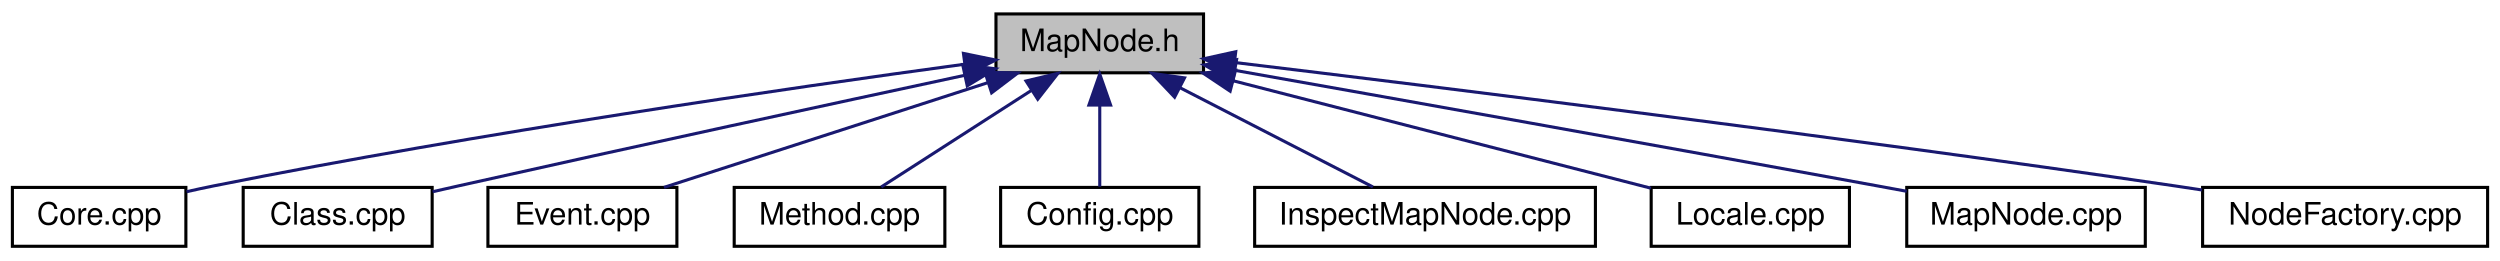
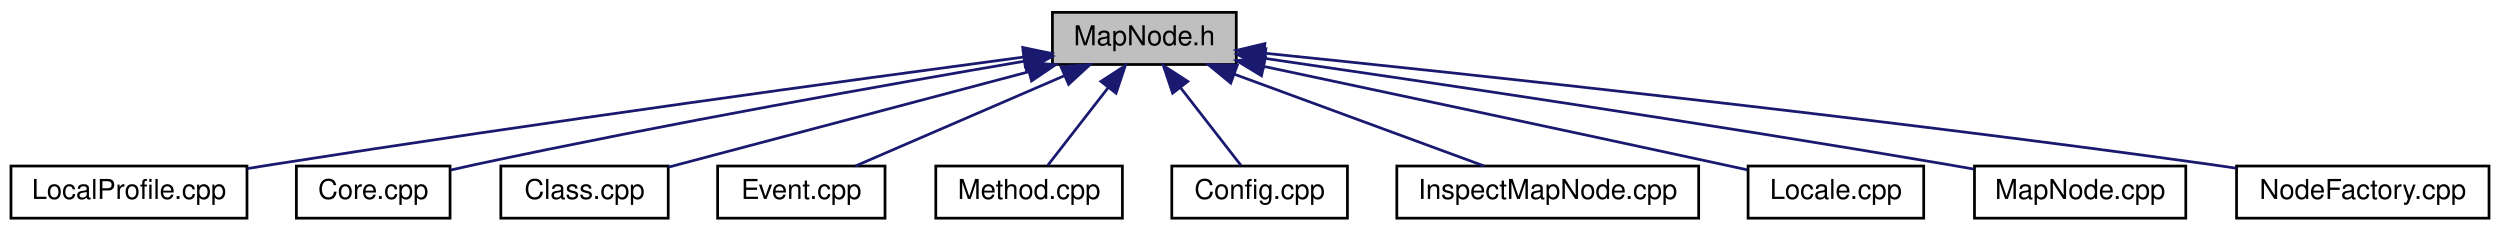
- <svg xmlns="http://www.w3.org/2000/svg" xmlns:xlink="http://www.w3.org/1999/xlink" width="807pt" height="84pt" viewBox="0.00 0.00 807.00 84.00">
+ <svg xmlns="http://www.w3.org/2000/svg" xmlns:xlink="http://www.w3.org/1999/xlink" width="911pt" height="84pt" viewBox="0.00 0.00 911.00 84.00">
  <g id="graph0" class="graph" transform="scale(1 1) rotate(0) translate(4 80)">
    <g id="node1" class="node">
-       <polygon fill="#bfbfbf" stroke="black" points="317.5,-56.5 317.5,-75.5 384.5,-75.5 384.5,-56.5 317.5,-56.5" />
-       <text text-anchor="middle" x="351" y="-63.5" font-family="Helvetica,sans-Serif" font-size="10.00">MapNode.h</text>
+       <polygon fill="#bfbfbf" stroke="black" points="379.5,-56.5 379.5,-75.5 446.5,-75.5 446.5,-56.5 379.5,-56.5" />
+       <text text-anchor="middle" x="413" y="-63.5" font-family="Helvetica,sans-Serif" font-size="10.00">MapNode.h</text>
    </g>
    <g id="node2" class="node">
      <g id="a_node2">
-         <a xlink:href="_core_8cpp.html" target="_top" xlink:title="Core.cpp">
-           <polygon fill="none" stroke="black" points="0,-0.5 0,-19.5 56,-19.5 56,-0.5 0,-0.5" />
-           <text text-anchor="middle" x="28" y="-7.5" font-family="Helvetica,sans-Serif" font-size="10.00">Core.cpp</text>
+         <a xlink:href="_local_profile_8cpp.html" target="_top" xlink:title="LocalProfile.cpp">
+           <polygon fill="none" stroke="black" points="0,-0.5 0,-19.5 86,-19.5 86,-0.5 0,-0.5" />
+           <text text-anchor="middle" x="43" y="-7.5" font-family="Helvetica,sans-Serif" font-size="10.00">LocalProfile.cpp</text>
        </a>
      </g>
    </g>
    <g id="edge1" class="edge">
-       <path fill="none" stroke="midnightblue" d="M307.406,-59.282C251.156,-51.642 150.376,-37.07 65,-20 62.148,-19.43 59.183,-18.79 56.228,-18.12" />
-       <polygon fill="midnightblue" stroke="midnightblue" points="306.999,-62.758 317.378,-60.627 307.935,-55.821 306.999,-62.758" />
+       <path fill="none" stroke="midnightblue" d="M368.95,-59.203C307.509,-51.018 192.63,-35.353 95,-20 92.104,-19.545 89.119,-19.062 86.113,-18.567" />
+       <polygon fill="midnightblue" stroke="midnightblue" points="368.689,-62.699 379.063,-60.547 369.612,-55.76 368.689,-62.699" />
    </g>
    <g id="node3" class="node">
      <g id="a_node3">
-         <a xlink:href="_class_8cpp.html" target="_top" xlink:title="Class.cpp">
-           <polygon fill="none" stroke="black" points="74.5,-0.5 74.5,-19.5 135.5,-19.5 135.5,-0.5 74.5,-0.5" />
-           <text text-anchor="middle" x="105" y="-7.5" font-family="Helvetica,sans-Serif" font-size="10.00">Class.cpp</text>
+         <a xlink:href="_core_8cpp.html" target="_top" xlink:title="Core.cpp">
+           <polygon fill="none" stroke="black" points="104,-0.5 104,-19.5 160,-19.5 160,-0.5 104,-0.5" />
+           <text text-anchor="middle" x="132" y="-7.5" font-family="Helvetica,sans-Serif" font-size="10.00">Core.cpp</text>
        </a>
      </g>
    </g>
    <g id="edge2" class="edge">
-       <path fill="none" stroke="midnightblue" d="M307.391,-55.688C265.475,-46.699 200.361,-32.629 144,-20 141.288,-19.392 138.471,-18.755 135.648,-18.111" />
-       <polygon fill="midnightblue" stroke="midnightblue" points="306.757,-59.132 317.268,-57.805 308.223,-52.287 306.757,-59.132" />
+       <path fill="none" stroke="midnightblue" d="M369.406,-57.722C320.479,-49.376 238.806,-34.915 169,-20 166.155,-19.392 163.196,-18.727 160.244,-18.043" />
+       <polygon fill="midnightblue" stroke="midnightblue" points="368.889,-61.184 379.334,-59.408 370.061,-54.283 368.889,-61.184" />
    </g>
    <g id="node4" class="node">
      <g id="a_node4">
-         <a xlink:href="_event_8cpp.html" target="_top" xlink:title="Event.cpp">
-           <polygon fill="none" stroke="black" points="153.5,-0.5 153.5,-19.5 214.5,-19.5 214.5,-0.5 153.5,-0.5" />
-           <text text-anchor="middle" x="184" y="-7.5" font-family="Helvetica,sans-Serif" font-size="10.00">Event.cpp</text>
+         <a xlink:href="_class_8cpp.html" target="_top" xlink:title="Class.cpp">
+           <polygon fill="none" stroke="black" points="178.5,-0.5 178.5,-19.5 239.5,-19.5 239.5,-0.5 178.5,-0.5" />
+           <text text-anchor="middle" x="209" y="-7.5" font-family="Helvetica,sans-Serif" font-size="10.00">Class.cpp</text>
        </a>
      </g>
    </g>
    <g id="edge3" class="edge">
-       <path fill="none" stroke="midnightblue" d="M314.83,-53.304C283.363,-43.129 238.506,-28.625 210.338,-19.516" />
-       <polygon fill="midnightblue" stroke="midnightblue" points="313.947,-56.697 324.538,-56.444 316.1,-50.037 313.947,-56.697" />
+       <path fill="none" stroke="midnightblue" d="M370.896,-53.855C331.76,-43.495 274.404,-28.313 239.507,-19.076" />
+       <polygon fill="midnightblue" stroke="midnightblue" points="370.113,-57.268 380.676,-56.444 371.904,-50.501 370.113,-57.268" />
    </g>
    <g id="node5" class="node">
      <g id="a_node5">
-         <a xlink:href="_method_8cpp.html" target="_top" xlink:title="Method.cpp">
-           <polygon fill="none" stroke="black" points="233,-0.5 233,-19.5 301,-19.5 301,-0.5 233,-0.5" />
-           <text text-anchor="middle" x="267" y="-7.5" font-family="Helvetica,sans-Serif" font-size="10.00">Method.cpp</text>
+         <a xlink:href="_event_8cpp.html" target="_top" xlink:title="Event.cpp">
+           <polygon fill="none" stroke="black" points="257.5,-0.5 257.5,-19.5 318.5,-19.5 318.5,-0.5 257.5,-0.5" />
+           <text text-anchor="middle" x="288" y="-7.5" font-family="Helvetica,sans-Serif" font-size="10.00">Event.cpp</text>
        </a>
      </g>
    </g>
    <g id="edge4" class="edge">
-       <path fill="none" stroke="midnightblue" d="M329.068,-50.901C313.665,-40.999 293.554,-28.07 280.463,-19.654" />
-       <polygon fill="midnightblue" stroke="midnightblue" points="327.199,-53.861 337.504,-56.324 330.985,-47.972 327.199,-53.861" />
+       <path fill="none" stroke="midnightblue" d="M383.759,-52.368C360.35,-42.255 328.159,-28.349 307.714,-19.516" />
+       <polygon fill="midnightblue" stroke="midnightblue" points="382.625,-55.691 393.193,-56.444 385.401,-49.265 382.625,-55.691" />
    </g>
    <g id="node6" class="node">
      <g id="a_node6">
-         <a xlink:href="_config_8cpp.html" target="_top" xlink:title="Config.cpp">
-           <polygon fill="none" stroke="black" points="319,-0.5 319,-19.5 383,-19.5 383,-0.5 319,-0.5" />
-           <text text-anchor="middle" x="351" y="-7.5" font-family="Helvetica,sans-Serif" font-size="10.00">Config.cpp</text>
+         <a xlink:href="_method_8cpp.html" target="_top" xlink:title="Method.cpp">
+           <polygon fill="none" stroke="black" points="337,-0.5 337,-19.5 405,-19.5 405,-0.5 337,-0.5" />
+           <text text-anchor="middle" x="371" y="-7.5" font-family="Helvetica,sans-Serif" font-size="10.00">Method.cpp</text>
        </a>
      </g>
    </g>
    <g id="edge5" class="edge">
-       <path fill="none" stroke="midnightblue" d="M351,-45.804C351,-36.91 351,-26.78 351,-19.751" />
-       <polygon fill="midnightblue" stroke="midnightblue" points="347.5,-46.083 351,-56.083 354.5,-46.083 347.5,-46.083" />
+       <path fill="none" stroke="midnightblue" d="M399.89,-48.144C392.572,-38.736 383.759,-27.405 377.806,-19.751" />
+       <polygon fill="midnightblue" stroke="midnightblue" points="397.162,-50.338 406.065,-56.083 402.688,-46.041 397.162,-50.338" />
    </g>
    <g id="node7" class="node">
      <g id="a_node7">
-         <a xlink:href="_inspect_map_node_8cpp.html" target="_top" xlink:title="InspectMapNode.cpp">
-           <polygon fill="none" stroke="black" points="401,-0.5 401,-19.5 511,-19.5 511,-0.5 401,-0.5" />
-           <text text-anchor="middle" x="456" y="-7.5" font-family="Helvetica,sans-Serif" font-size="10.00">InspectMapNode.cpp</text>
+         <a xlink:href="_config_8cpp.html" target="_top" xlink:title="Config.cpp">
+           <polygon fill="none" stroke="black" points="423,-0.5 423,-19.5 487,-19.5 487,-0.5 423,-0.5" />
+           <text text-anchor="middle" x="455" y="-7.5" font-family="Helvetica,sans-Serif" font-size="10.00">Config.cpp</text>
        </a>
      </g>
    </g>
    <g id="edge6" class="edge">
-       <path fill="none" stroke="midnightblue" d="M376.81,-51.726C396.253,-41.727 422.348,-28.306 439.172,-19.654" />
-       <polygon fill="midnightblue" stroke="midnightblue" points="375.162,-48.638 367.87,-56.324 378.364,-54.863 375.162,-48.638" />
+       <path fill="none" stroke="midnightblue" d="M426.11,-48.144C433.428,-38.736 442.241,-27.405 448.194,-19.751" />
+       <polygon fill="midnightblue" stroke="midnightblue" points="423.312,-46.041 419.935,-56.083 428.838,-50.338 423.312,-46.041" />
    </g>
    <g id="node8" class="node">
      <g id="a_node8">
-         <a xlink:href="_locale_8cpp.html" target="_top" xlink:title="Locale.cpp">
-           <polygon fill="none" stroke="black" points="529,-0.5 529,-19.5 593,-19.5 593,-0.5 529,-0.5" />
-           <text text-anchor="middle" x="561" y="-7.5" font-family="Helvetica,sans-Serif" font-size="10.00">Locale.cpp</text>
+         <a xlink:href="_inspect_map_node_8cpp.html" target="_top" xlink:title="InspectMapNode.cpp">
+           <polygon fill="none" stroke="black" points="505,-0.5 505,-19.5 615,-19.5 615,-0.5 505,-0.5" />
+           <text text-anchor="middle" x="560" y="-7.5" font-family="Helvetica,sans-Serif" font-size="10.00">InspectMapNode.cpp</text>
        </a>
      </g>
    </g>
    <g id="edge7" class="edge">
-       <path fill="none" stroke="midnightblue" d="M394.026,-53.936C434.067,-43.64 492.834,-28.529 528.914,-19.251" />
-       <polygon fill="midnightblue" stroke="midnightblue" points="393.088,-50.563 384.275,-56.444 394.832,-57.343 393.088,-50.563" />
+       <path fill="none" stroke="midnightblue" d="M445.923,-52.906C473.56,-42.754 512.344,-28.506 536.816,-19.516" />
+       <polygon fill="midnightblue" stroke="midnightblue" points="444.472,-49.71 436.293,-56.444 446.886,-56.281 444.472,-49.71" />
    </g>
    <g id="node9" class="node">
      <g id="a_node9">
-         <a xlink:href="_map_node_8cpp.html" target="_top" xlink:title="MapNode.cpp">
-           <polygon fill="none" stroke="black" points="611.5,-0.5 611.5,-19.5 688.5,-19.5 688.5,-0.5 611.5,-0.5" />
-           <text text-anchor="middle" x="650" y="-7.5" font-family="Helvetica,sans-Serif" font-size="10.00">MapNode.cpp</text>
+         <a xlink:href="_locale_8cpp.html" target="_top" xlink:title="Locale.cpp">
+           <polygon fill="none" stroke="black" points="633,-0.5 633,-19.5 697,-19.5 697,-0.5 633,-0.5" />
+           <text text-anchor="middle" x="665" y="-7.5" font-family="Helvetica,sans-Serif" font-size="10.00">Locale.cpp</text>
        </a>
      </g>
    </g>
    <g id="edge8" class="edge">
-       <path fill="none" stroke="midnightblue" d="M394.868,-57.244C444.981,-48.359 529.434,-33.308 602,-20 605.086,-19.434 608.282,-18.844 611.493,-18.248" />
-       <polygon fill="midnightblue" stroke="midnightblue" points="393.948,-53.852 384.712,-59.044 395.17,-60.745 393.948,-53.852" />
+       <path fill="none" stroke="midnightblue" d="M456.681,-55.764C499.362,-46.72 566.168,-32.514 624,-20 626.849,-19.384 629.809,-18.74 632.775,-18.093" />
+       <polygon fill="midnightblue" stroke="midnightblue" points="455.691,-52.395 446.634,-57.892 457.142,-59.243 455.691,-52.395" />
    </g>
    <g id="node10" class="node">
      <g id="a_node10">
-         <a xlink:href="_node_factory_8cpp.html" target="_top" xlink:title="NodeFactory.cpp">
-           <polygon fill="none" stroke="black" points="707,-0.5 707,-19.5 799,-19.5 799,-0.5 707,-0.5" />
-           <text text-anchor="middle" x="753" y="-7.5" font-family="Helvetica,sans-Serif" font-size="10.00">NodeFactory.cpp</text>
+         <a xlink:href="_map_node_8cpp.html" target="_top" xlink:title="MapNode.cpp">
+           <polygon fill="none" stroke="black" points="715.5,-0.5 715.5,-19.5 792.5,-19.5 792.5,-0.5 715.5,-0.5" />
+           <text text-anchor="middle" x="754" y="-7.5" font-family="Helvetica,sans-Serif" font-size="10.00">MapNode.cpp</text>
        </a>
      </g>
    </g>
    <g id="edge9" class="edge">
-       <path fill="none" stroke="midnightblue" d="M394.558,-59.823C460.366,-51.894 589.029,-35.977 698,-20 700.872,-19.579 703.826,-19.133 706.804,-18.674" />
-       <polygon fill="midnightblue" stroke="midnightblue" points="394.06,-56.357 384.549,-61.025 394.895,-63.307 394.06,-56.357" />
+       <path fill="none" stroke="midnightblue" d="M457.064,-58.695C514.46,-50.376 617.883,-35.023 706,-20 709.009,-19.487 712.121,-18.94 715.247,-18.38" />
+       <polygon fill="midnightblue" stroke="midnightblue" points="456.292,-55.27 446.896,-60.164 457.294,-62.198 456.292,-55.27" />
+     </g>
+     <g id="node11" class="node">
+       <g id="a_node11">
+         <a xlink:href="_node_factory_8cpp.html" target="_top" xlink:title="NodeFactory.cpp">
+           <polygon fill="none" stroke="black" points="811,-0.5 811,-19.5 903,-19.5 903,-0.5 811,-0.5" />
+           <text text-anchor="middle" x="857" y="-7.5" font-family="Helvetica,sans-Serif" font-size="10.00">NodeFactory.cpp</text>
+         </a>
+       </g>
+     </g>
+     <g id="edge10" class="edge">
+       <path fill="none" stroke="midnightblue" d="M456.698,-60.622C528.765,-53.251 677.017,-37.445 802,-20 804.875,-19.599 807.831,-19.168 810.81,-18.72" />
+       <polygon fill="midnightblue" stroke="midnightblue" points="456.223,-57.152 446.629,-61.648 456.932,-64.116 456.223,-57.152" />
    </g>
  </g>
</svg>
